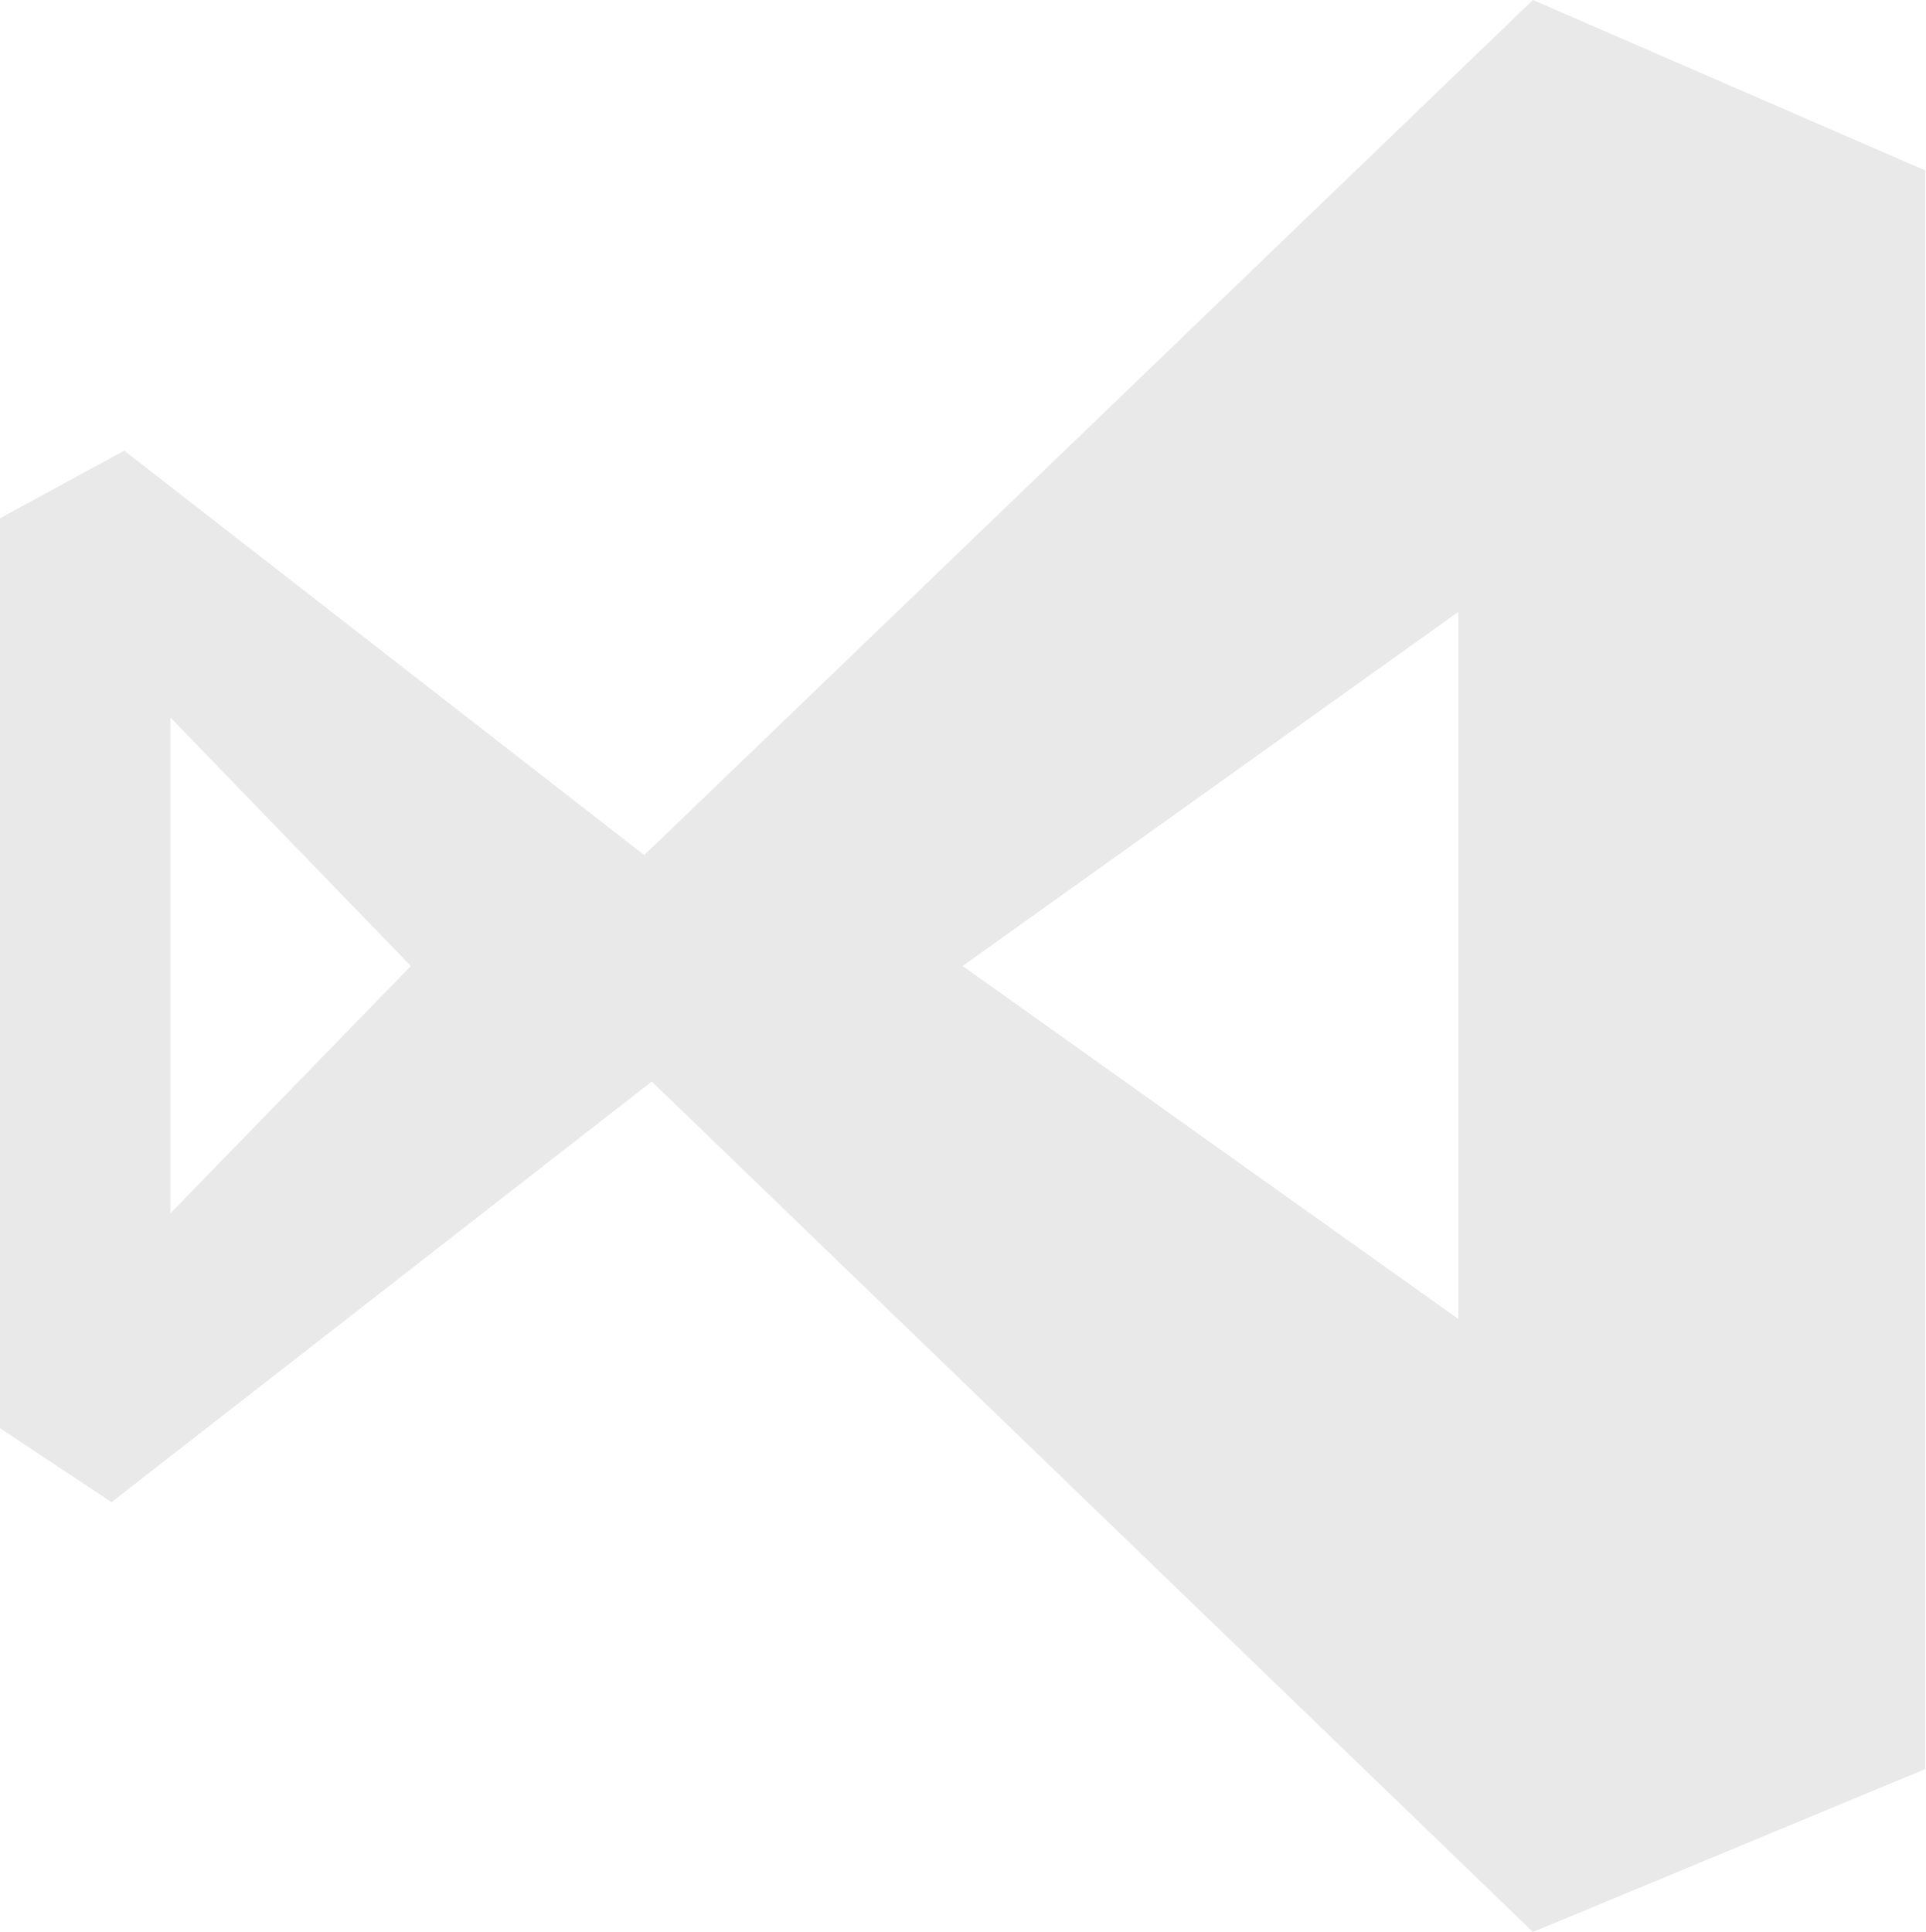
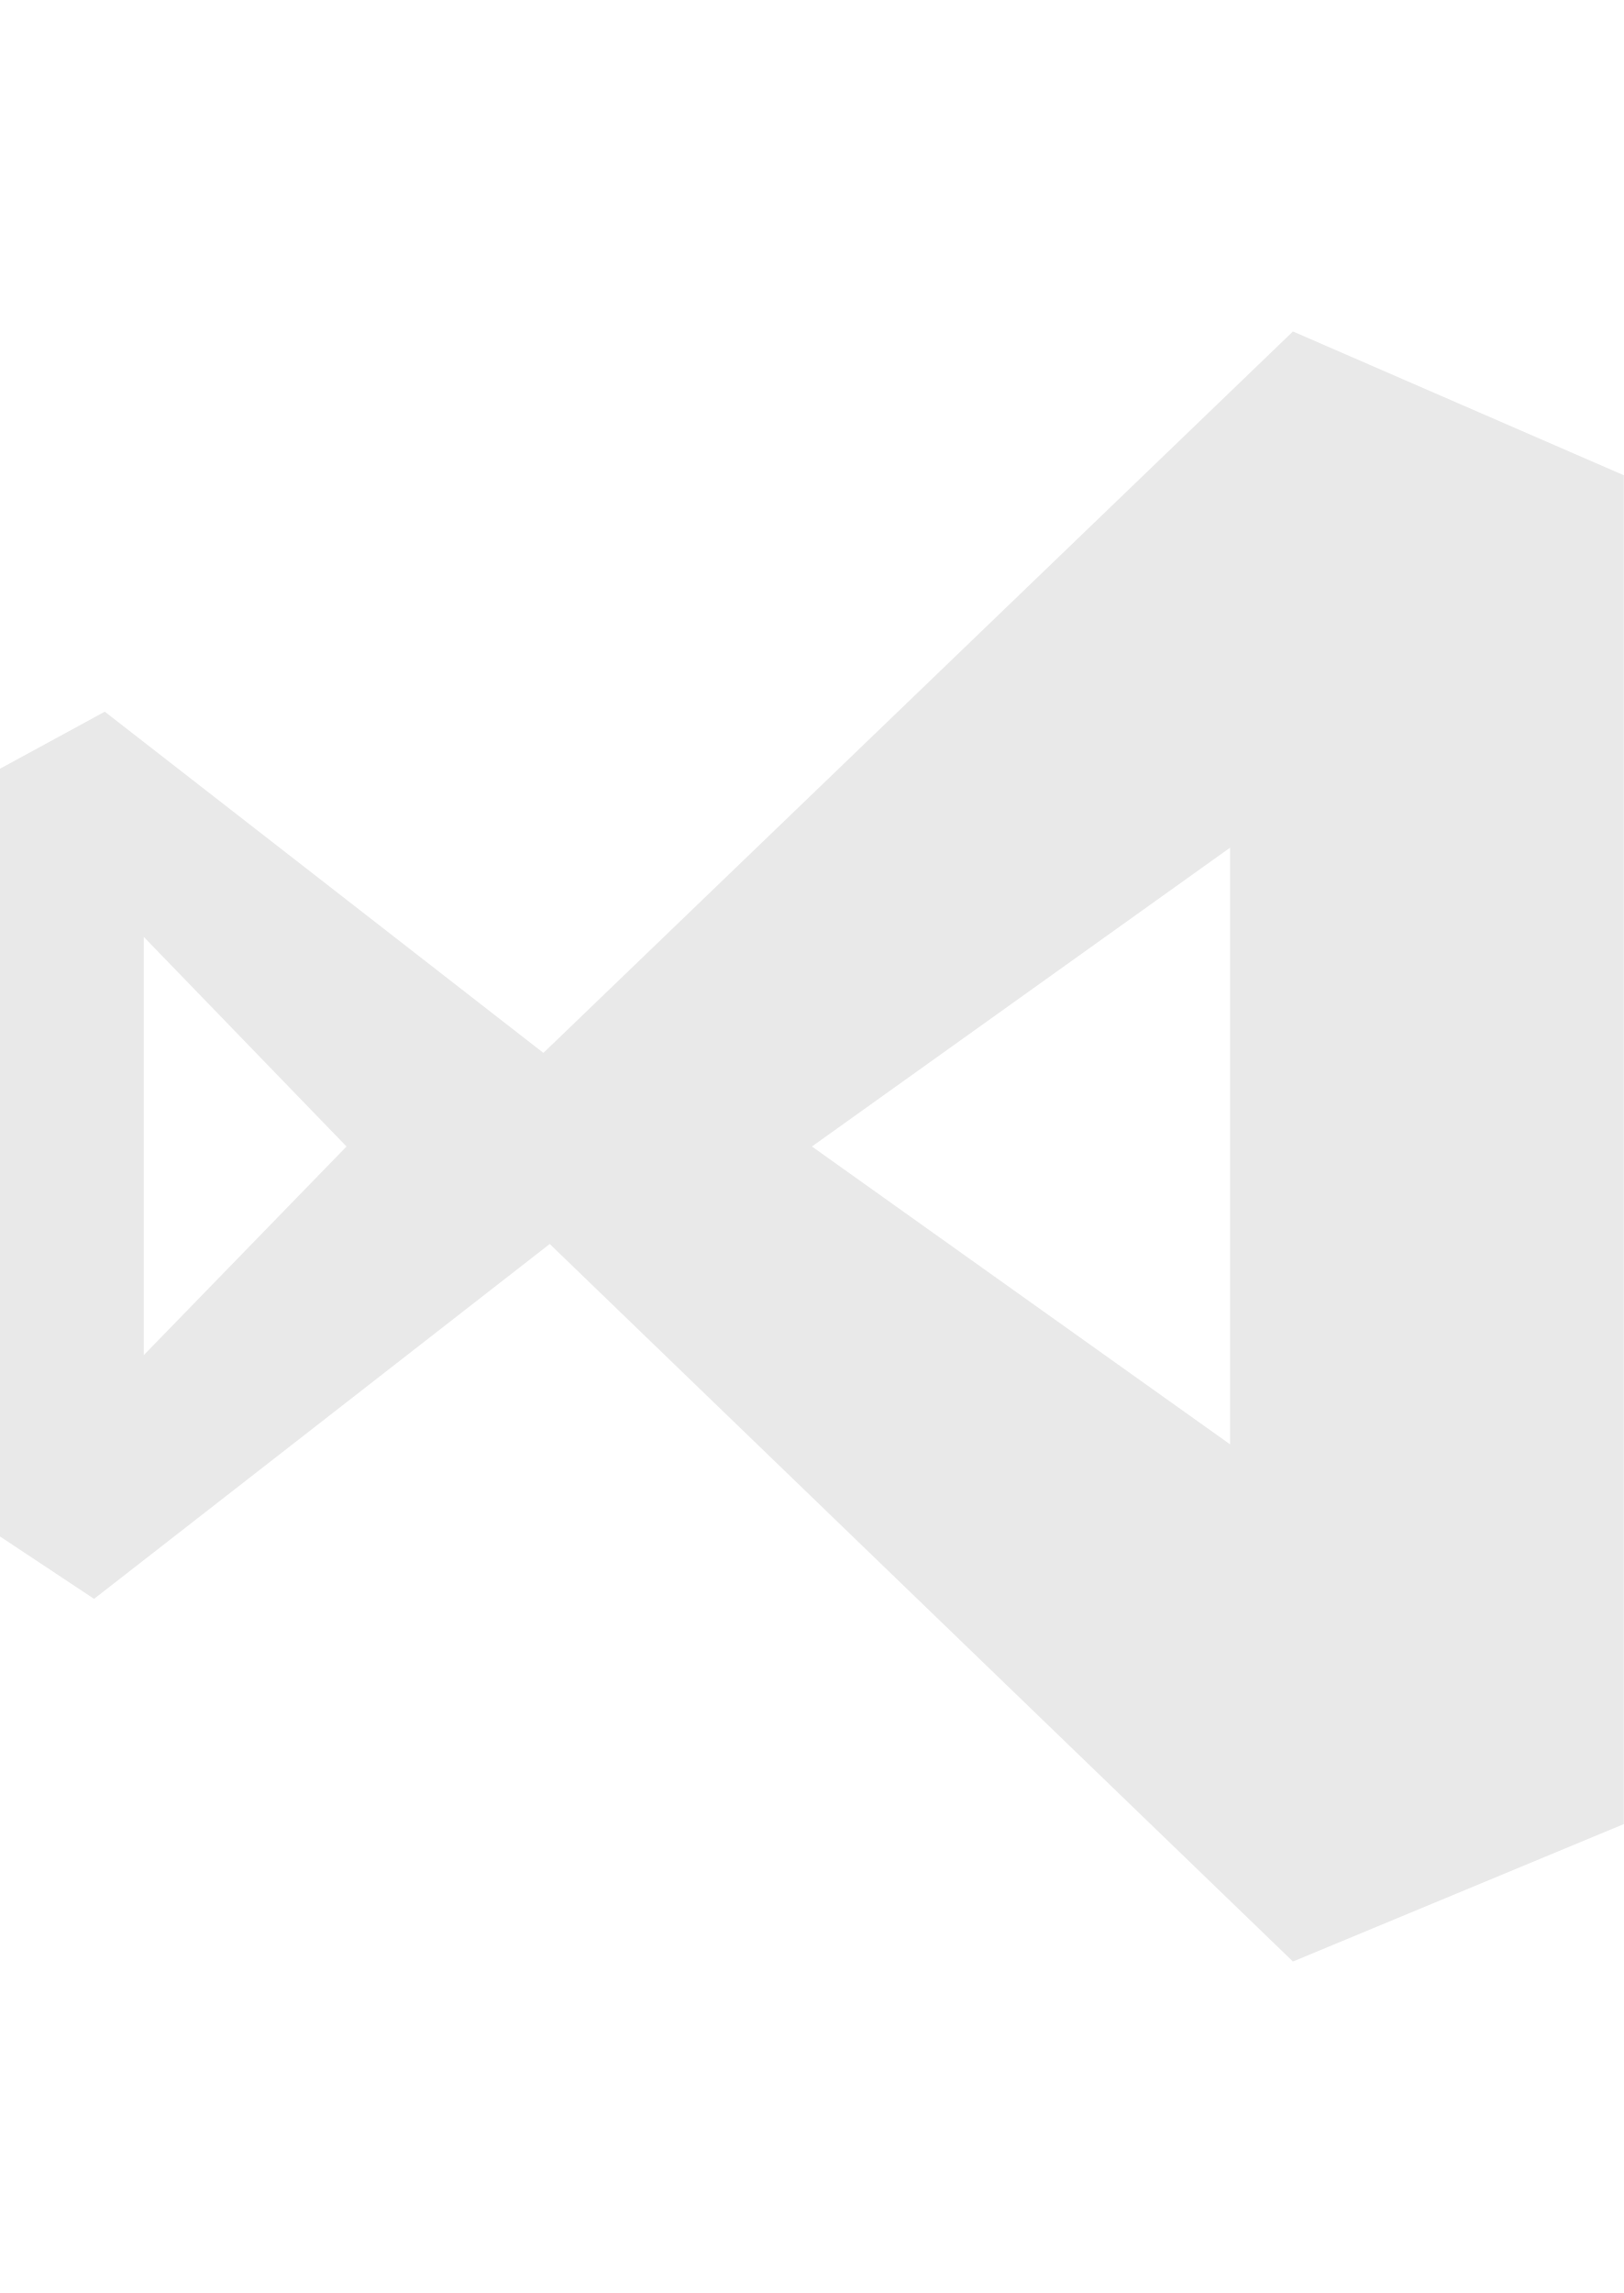
- <svg xmlns="http://www.w3.org/2000/svg" width="33.32" height="33.44" viewBox="0 0 33.32 33.44">
+ <svg xmlns="http://www.w3.org/2000/svg" width="17" height="24" viewBox="0 0 33.32 33.44">
  <path id="vs-code_1_" data-name="vs-code (1)" d="M33.87,7.28,18.49,22.08l-9-7L7.34,16.25V32l1.93,1.28L18.62,26,33.87,40.72l6.79-2.82V10.23Zm-23.58,21V19.7L14.45,24Zm22.29,1.83L24,24l8.58-6.13Z" transform="translate(-7.34 -7.28)" fill="#e9e9e9" />
</svg>
